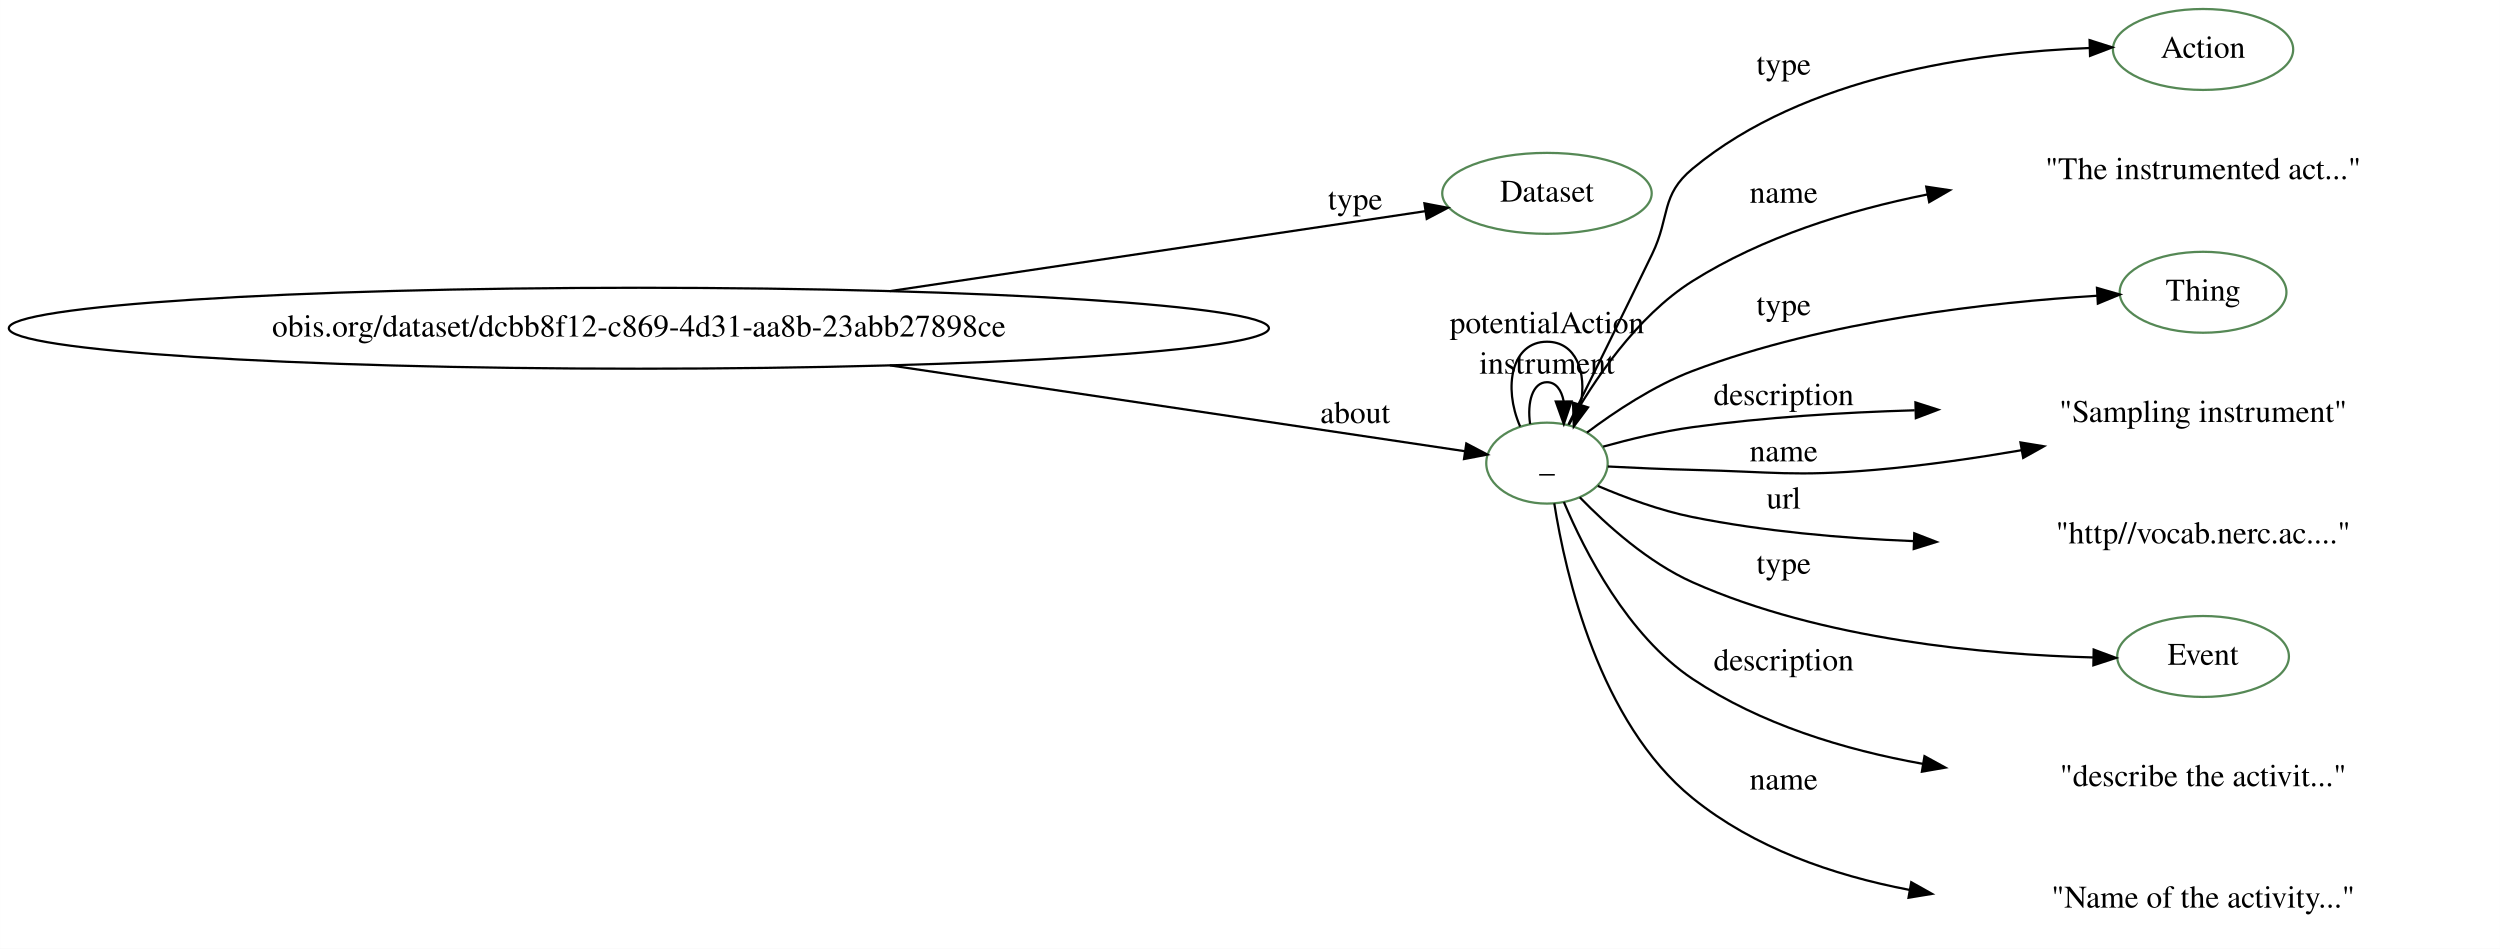
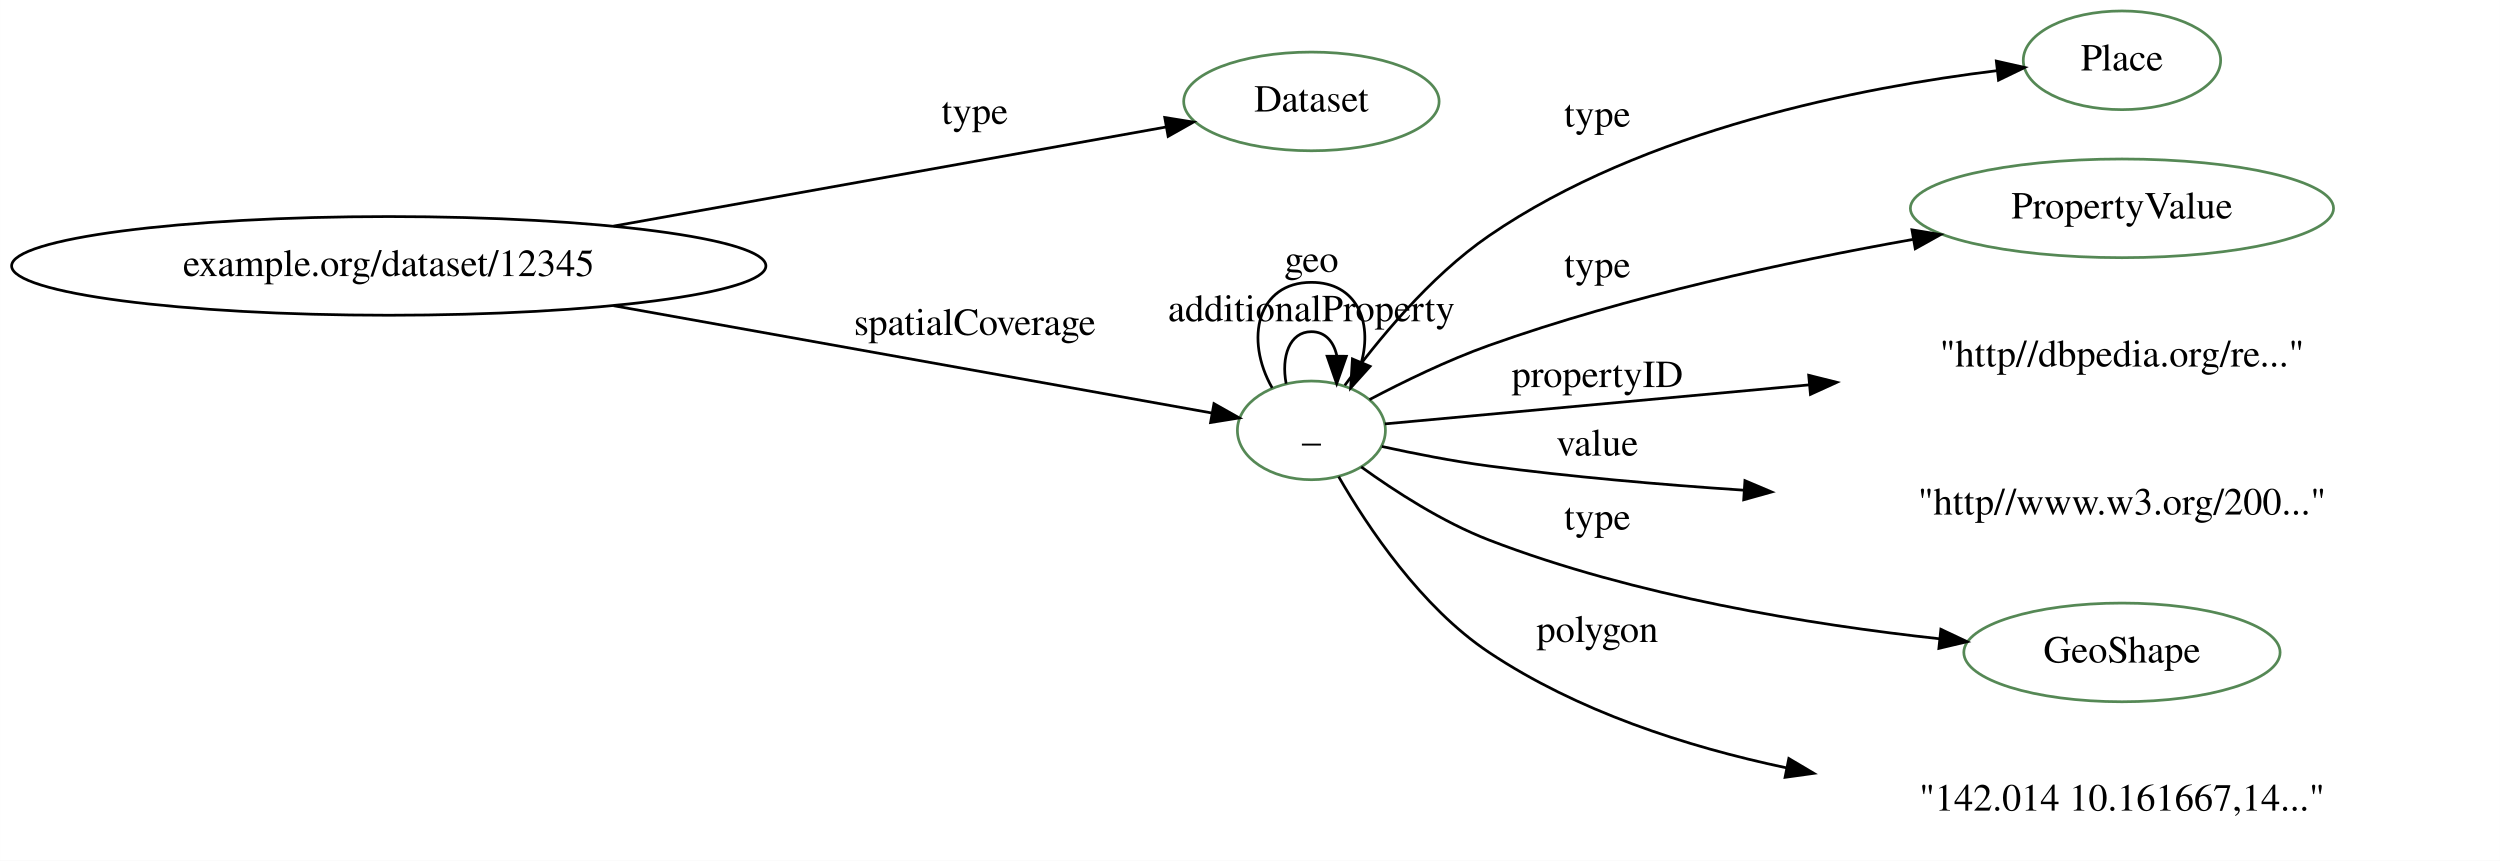
- <svg xmlns="http://www.w3.org/2000/svg" width="1112pt" height="422pt" viewBox="0.00 0.00 1111.92 422.00">
-   <g id="graph0" class="graph" transform="scale(1 1) rotate(0) translate(4 418)">
-     <polygon fill="white" stroke="transparent" points="-4,4 -4,-418 1107.92,-418 1107.92,4 -4,4" />
+ <svg xmlns="http://www.w3.org/2000/svg" width="912pt" height="314pt" viewBox="0.00 0.00 911.94 314.00">
+   <g id="graph0" class="graph" transform="scale(1 1) rotate(0) translate(4 310)">
+     <polygon fill="white" stroke="transparent" points="-4,4 -4,-310 907.94,-310 907.94,4 -4,4" />
    <g id="node1" class="node">
-       <ellipse fill="none" stroke="#558855" cx="684.05" cy="-332" rx="46.59" ry="18" />
-       <text text-anchor="middle" x="684.05" y="-328.3" font-family="Times,serif" font-size="14.00">Dataset</text>
+       <ellipse fill="none" stroke="#558855" cx="474.37" cy="-273" rx="46.59" ry="18" />
+       <text text-anchor="middle" x="474.37" y="-269.3" font-family="Times,serif" font-size="14.00">Dataset</text>
    </g>
    <g id="node2" class="node">
-       <ellipse fill="none" stroke="black" cx="280.13" cy="-272" rx="280.25" ry="18" />
-       <text text-anchor="middle" x="280.13" y="-268.3" font-family="Times,serif" font-size="14.00">obis.org/dataset/dcbb8f12-c869-4d31-aa8b-23abb27898ce</text>
+       <ellipse fill="none" stroke="black" cx="137.79" cy="-213" rx="137.58" ry="18" />
+       <text text-anchor="middle" x="137.79" y="-209.3" font-family="Times,serif" font-size="14.00">example.org/dataset/12345</text>
    </g>
    <g id="edge1" class="edge">
-       <path fill="none" stroke="black" d="M391.75,-288.51C469.29,-300.09 569.49,-315.05 629.88,-324.06" />
-       <polygon fill="black" stroke="black" points="629.54,-327.55 639.95,-325.57 630.58,-320.63 629.54,-327.55" />
-       <text text-anchor="middle" x="598.75" y="-324.8" font-family="Times,serif" font-size="14.00">type</text>
+       <path fill="none" stroke="black" d="M219.78,-227.52C282.46,-238.77 367.41,-254 421.31,-263.66" />
+       <polygon fill="black" stroke="black" points="420.87,-267.14 431.33,-265.46 422.1,-260.25 420.87,-267.14" />
+       <text text-anchor="middle" x="351.58" y="-264.8" font-family="Times,serif" font-size="14.00">type</text>
    </g>
    <g id="node3" class="node">
-       <ellipse fill="none" stroke="#558855" cx="684.05" cy="-212" rx="27" ry="18" />
-       <text text-anchor="middle" x="684.05" y="-208.3" font-family="Times,serif" font-size="14.00">_</text>
+       <ellipse fill="none" stroke="#558855" cx="474.37" cy="-153" rx="27" ry="18" />
+       <text text-anchor="middle" x="474.37" y="-149.3" font-family="Times,serif" font-size="14.00">_</text>
    </g>
    <g id="edge2" class="edge">
-       <path fill="none" stroke="black" d="M391.75,-255.49C477.5,-242.68 590.97,-225.75 647.65,-217.28" />
-       <polygon fill="black" stroke="black" points="648.18,-220.74 657.55,-215.81 647.15,-213.82 648.18,-220.74" />
-       <text text-anchor="middle" x="598.75" y="-229.8" font-family="Times,serif" font-size="14.00">about</text>
+       <path fill="none" stroke="black" d="M219.78,-198.48C289.44,-185.98 386.59,-168.56 438.08,-159.33" />
+       <polygon fill="black" stroke="black" points="438.82,-162.75 448.05,-157.54 437.59,-155.86 438.82,-162.75" />
+       <text text-anchor="middle" x="351.58" y="-187.8" font-family="Times,serif" font-size="14.00">spatialCoverage</text>
    </g>
    <g id="edge4" class="edge">
-       <path fill="none" stroke="black" d="M676.55,-229.41C675.15,-239.09 677.65,-248 684.05,-248 688.05,-248 690.52,-244.52 691.47,-239.54" />
-       <polygon fill="black" stroke="black" points="694.97,-239.43 691.54,-229.41 687.97,-239.39 694.97,-239.43" />
-       <text text-anchor="middle" x="684.05" y="-251.8" font-family="Times,serif" font-size="14.00">instrument</text>
+       <path fill="none" stroke="black" d="M465.16,-170.04C463.28,-179.86 466.35,-189 474.37,-189 479.39,-189 482.47,-185.43 483.61,-180.35" />
+       <polygon fill="black" stroke="black" points="487.11,-180.03 483.59,-170.04 480.11,-180.05 487.11,-180.03" />
+       <text text-anchor="middle" x="474.37" y="-192.8" font-family="Times,serif" font-size="14.00">additionalProperty</text>
    </g>
-     <g id="edge13" class="edge">
-       <path fill="none" stroke="black" d="M672.11,-228.31C664.4,-245.96 668.38,-266 684.05,-266 696.9,-266 701.89,-252.52 699.01,-237.93" />
-       <polygon fill="black" stroke="black" points="702.32,-236.8 695.98,-228.31 695.64,-238.9 702.32,-236.8" />
-       <text text-anchor="middle" x="684.05" y="-269.8" font-family="Times,serif" font-size="14.00">potentialAction</text>
+     <g id="edge5" class="edge">
+       <path fill="none" stroke="black" d="M460.06,-168.48C449.9,-186.33 454.67,-207 474.37,-207 490.69,-207 496.76,-192.82 492.6,-177.81" />
+       <polygon fill="black" stroke="black" points="495.78,-176.35 488.69,-168.48 489.33,-179.05 495.78,-176.35" />
+       <text text-anchor="middle" x="474.37" y="-210.8" font-family="Times,serif" font-size="14.00">geo</text>
    </g>
    <g id="node4" class="node">
-       <ellipse fill="none" stroke="#558855" cx="975.88" cy="-396" rx="40.09" ry="18" />
-       <text text-anchor="middle" x="975.88" y="-392.3" font-family="Times,serif" font-size="14.00">Action</text>
+       <ellipse fill="none" stroke="#558855" cx="770.06" cy="-288" rx="36" ry="18" />
+       <text text-anchor="middle" x="770.06" y="-284.3" font-family="Times,serif" font-size="14.00">Place</text>
    </g>
    <g id="edge3" class="edge">
-       <path fill="none" stroke="black" d="M693.56,-229.1C702.82,-247.73 718,-278.42 730.84,-305 738.97,-321.83 734.46,-331.07 748.84,-343 798.8,-384.45 875.35,-394.72 925.27,-396.64" />
-       <polygon fill="black" stroke="black" points="925.41,-400.15 935.5,-396.93 925.61,-393.15 925.41,-400.15" />
-       <text text-anchor="middle" x="789.34" y="-384.8" font-family="Times,serif" font-size="14.00">type</text>
+       <path fill="none" stroke="black" d="M486.55,-169.43C498.1,-185.31 517.44,-209.09 539.17,-224 595.77,-262.86 675.42,-278.22 724.56,-284.23" />
+       <polygon fill="black" stroke="black" points="724.23,-287.72 734.57,-285.38 725.03,-280.76 724.23,-287.72" />
+       <text text-anchor="middle" x="578.67" y="-263.8" font-family="Times,serif" font-size="14.00">type</text>
    </g>
    <g id="node5" class="node">
-       <ellipse fill="none" stroke="black" stroke-width="0" cx="975.88" cy="-342" rx="128.08" ry="18" />
-       <text text-anchor="middle" x="975.88" y="-338.3" font-family="Times,serif" font-size="14.00">"The instrumented act..."</text>
+       <ellipse fill="none" stroke="#558855" cx="770.06" cy="-234" rx="77.19" ry="18" />
+       <text text-anchor="middle" x="770.06" y="-230.3" font-family="Times,serif" font-size="14.00">PropertyValue</text>
    </g>
-     <g id="edge5" class="edge">
-       <path fill="none" stroke="black" d="M693.83,-229.13C704.33,-247.82 723.68,-277.19 748.84,-293 779.92,-312.53 817.62,-324.36 853.25,-331.5" />
-       <polygon fill="black" stroke="black" points="852.76,-334.97 863.24,-333.39 854.07,-328.09 852.76,-334.97" />
-       <text text-anchor="middle" x="789.34" y="-327.8" font-family="Times,serif" font-size="14.00">name</text>
+     <g id="edge6" class="edge">
+       <path fill="none" stroke="black" d="M495.56,-164.23C507.87,-170.71 524.09,-178.62 539.17,-184 589.42,-201.92 648.24,-214.57 693.8,-222.66" />
+       <polygon fill="black" stroke="black" points="693.45,-226.16 703.9,-224.42 694.65,-219.26 693.45,-226.16" />
+       <text text-anchor="middle" x="578.67" y="-208.8" font-family="Times,serif" font-size="14.00">type</text>
    </g>
    <g id="node6" class="node">
-       <ellipse fill="none" stroke="#558855" cx="975.88" cy="-288" rx="37.09" ry="18" />
-       <text text-anchor="middle" x="975.88" y="-284.3" font-family="Times,serif" font-size="14.00">Thing</text>
+       <ellipse fill="none" stroke="black" stroke-width="0" cx="770.06" cy="-180" rx="122.38" ry="18" />
+       <text text-anchor="middle" x="770.06" y="-176.3" font-family="Times,serif" font-size="14.00">"http//dbpedia.org/re..."</text>
    </g>
-     <g id="edge6" class="edge">
-       <path fill="none" stroke="black" d="M701.86,-225.6C714.14,-234.82 731.61,-246.47 748.84,-253 808.39,-275.58 882.04,-283.6 928.75,-286.45" />
-       <polygon fill="black" stroke="black" points="928.69,-289.95 938.87,-287.01 929.08,-282.96 928.69,-289.95" />
-       <text text-anchor="middle" x="789.34" y="-277.8" font-family="Times,serif" font-size="14.00">type</text>
+     <g id="edge7" class="edge">
+       <path fill="none" stroke="black" d="M501.18,-155.37C535.77,-158.55 599.39,-164.4 655.95,-169.6" />
+       <polygon fill="black" stroke="black" points="655.78,-173.1 666.05,-170.53 656.42,-166.13 655.78,-173.1" />
+       <text text-anchor="middle" x="578.67" y="-168.8" font-family="Times,serif" font-size="14.00">propertyID</text>
    </g>
    <g id="node7" class="node">
-       <ellipse fill="none" stroke="black" stroke-width="0" cx="975.88" cy="-234" rx="118.08" ry="18" />
-       <text text-anchor="middle" x="975.88" y="-230.3" font-family="Times,serif" font-size="14.00">"Sampling instrument"</text>
-     </g>
-     <g id="edge7" class="edge">
-       <path fill="none" stroke="black" d="M709.04,-219.34C720.9,-222.63 735.49,-226.17 748.84,-228 780.69,-232.36 815.29,-234.55 847.63,-235.5" />
-       <polygon fill="black" stroke="black" points="847.95,-239.01 858.04,-235.77 848.13,-232.01 847.95,-239.01" />
-       <text text-anchor="middle" x="789.34" y="-237.8" font-family="Times,serif" font-size="14.00">description</text>
+       <ellipse fill="none" stroke="black" stroke-width="0" cx="770.06" cy="-126" rx="131.88" ry="18" />
+       <text text-anchor="middle" x="770.06" y="-122.3" font-family="Times,serif" font-size="14.00">"http//www.w3.org/200..."</text>
    </g>
    <g id="edge8" class="edge">
-       <path fill="none" stroke="black" d="M711.11,-210.5C722.66,-209.9 736.43,-209.29 748.84,-209 784.83,-208.15 793.97,-205.93 829.84,-209 851.16,-210.82 874.05,-214.13 895.2,-217.75" />
-       <polygon fill="black" stroke="black" points="894.66,-221.21 905.11,-219.49 895.87,-214.32 894.66,-221.21" />
-       <text text-anchor="middle" x="789.34" y="-212.8" font-family="Times,serif" font-size="14.00">name</text>
+       <path fill="none" stroke="black" d="M500.08,-147.12C511.85,-144.54 526.17,-141.71 539.17,-140 569.09,-136.06 601.34,-133.23 631.96,-131.19" />
+       <polygon fill="black" stroke="black" points="632.52,-134.66 642.27,-130.53 632.07,-127.68 632.52,-134.66" />
+       <text text-anchor="middle" x="578.67" y="-143.8" font-family="Times,serif" font-size="14.00">value</text>
    </g>
    <g id="node8" class="node">
-       <ellipse fill="none" stroke="black" stroke-width="0" cx="975.88" cy="-180" rx="120.48" ry="18" />
-       <text text-anchor="middle" x="975.88" y="-176.3" font-family="Times,serif" font-size="14.00">"http//vocab.nerc.ac...."</text>
+       <ellipse fill="none" stroke="#558855" cx="770.06" cy="-72" rx="57.69" ry="18" />
+       <text text-anchor="middle" x="770.06" y="-68.3" font-family="Times,serif" font-size="14.00">GeoShape</text>
    </g>
    <g id="edge9" class="edge">
-       <path fill="none" stroke="black" d="M706.67,-201.86C718.79,-196.69 734.34,-190.9 748.84,-188 780.28,-181.7 814.67,-178.61 846.92,-177.32" />
-       <polygon fill="black" stroke="black" points="847.43,-180.8 857.31,-176.96 847.19,-173.81 847.43,-180.8" />
-       <text text-anchor="middle" x="789.34" y="-191.8" font-family="Times,serif" font-size="14.00">url</text>
+       <path fill="none" stroke="black" d="M492.54,-139.67C504.86,-130.77 522.21,-119.54 539.17,-113 592.38,-92.47 656.53,-82.12 703.53,-76.97" />
+       <polygon fill="black" stroke="black" points="704,-80.43 713.58,-75.91 703.27,-73.47 704,-80.43" />
+       <text text-anchor="middle" x="578.67" y="-116.8" font-family="Times,serif" font-size="14.00">type</text>
    </g>
    <g id="node9" class="node">
-       <ellipse fill="none" stroke="#558855" cx="975.88" cy="-126" rx="38.19" ry="18" />
-       <text text-anchor="middle" x="975.88" y="-122.3" font-family="Times,serif" font-size="14.00">Event</text>
+       <ellipse fill="none" stroke="black" stroke-width="0" cx="770.06" cy="-18" rx="133.78" ry="18" />
+       <text text-anchor="middle" x="770.06" y="-14.3" font-family="Times,serif" font-size="14.00">"142.014 10.161667,14..."</text>
    </g>
    <g id="edge10" class="edge">
-       <path fill="none" stroke="black" d="M698.65,-196.79C710.6,-184.47 729.11,-167.79 748.84,-159 806.43,-133.34 879.67,-126.83 926.9,-125.57" />
-       <polygon fill="black" stroke="black" points="927.23,-129.07 937.16,-125.37 927.09,-122.07 927.23,-129.07" />
-       <text text-anchor="middle" x="789.34" y="-162.8" font-family="Times,serif" font-size="14.00">type</text>
-     </g>
-     <g id="node10" class="node">
-       <ellipse fill="none" stroke="black" stroke-width="0" cx="975.88" cy="-72" rx="118.08" ry="18" />
-       <text text-anchor="middle" x="975.88" y="-68.3" font-family="Times,serif" font-size="14.00">"describe the activit..."</text>
-     </g>
-     <g id="edge11" class="edge">
-       <path fill="none" stroke="black" d="M691.57,-194.71C700.81,-172.73 719.88,-135.32 748.84,-116 778.94,-95.92 816,-84.54 851.35,-78.22" />
-       <polygon fill="black" stroke="black" points="851.97,-81.66 861.26,-76.57 850.82,-74.76 851.97,-81.66" />
-       <text text-anchor="middle" x="789.34" y="-119.8" font-family="Times,serif" font-size="14.00">description</text>
-     </g>
-     <g id="node11" class="node">
-       <ellipse fill="none" stroke="black" stroke-width="0" cx="975.88" cy="-18" rx="121.58" ry="18" />
-       <text text-anchor="middle" x="975.88" y="-14.3" font-family="Times,serif" font-size="14.00">"Name of the activity..."</text>
-     </g>
-     <g id="edge12" class="edge">
-       <path fill="none" stroke="black" d="M687.3,-194.11C692.29,-162.44 707.32,-96.68 748.84,-63 776,-40.98 810.95,-28.75 845.21,-22.19" />
-       <polygon fill="black" stroke="black" points="846.08,-25.59 855.32,-20.41 844.87,-18.69 846.08,-25.59" />
-       <text text-anchor="middle" x="789.34" y="-66.8" font-family="Times,serif" font-size="14.00">name</text>
+       <path fill="none" stroke="black" d="M484.31,-136.11C494.95,-117.64 514.44,-88.47 539.17,-72 571.19,-50.67 610.64,-37.72 647.76,-29.87" />
+       <polygon fill="black" stroke="black" points="648.53,-33.29 657.65,-27.89 647.16,-26.43 648.53,-33.29" />
+       <text text-anchor="middle" x="578.67" y="-75.8" font-family="Times,serif" font-size="14.00">polygon</text>
    </g>
  </g>
</svg>
